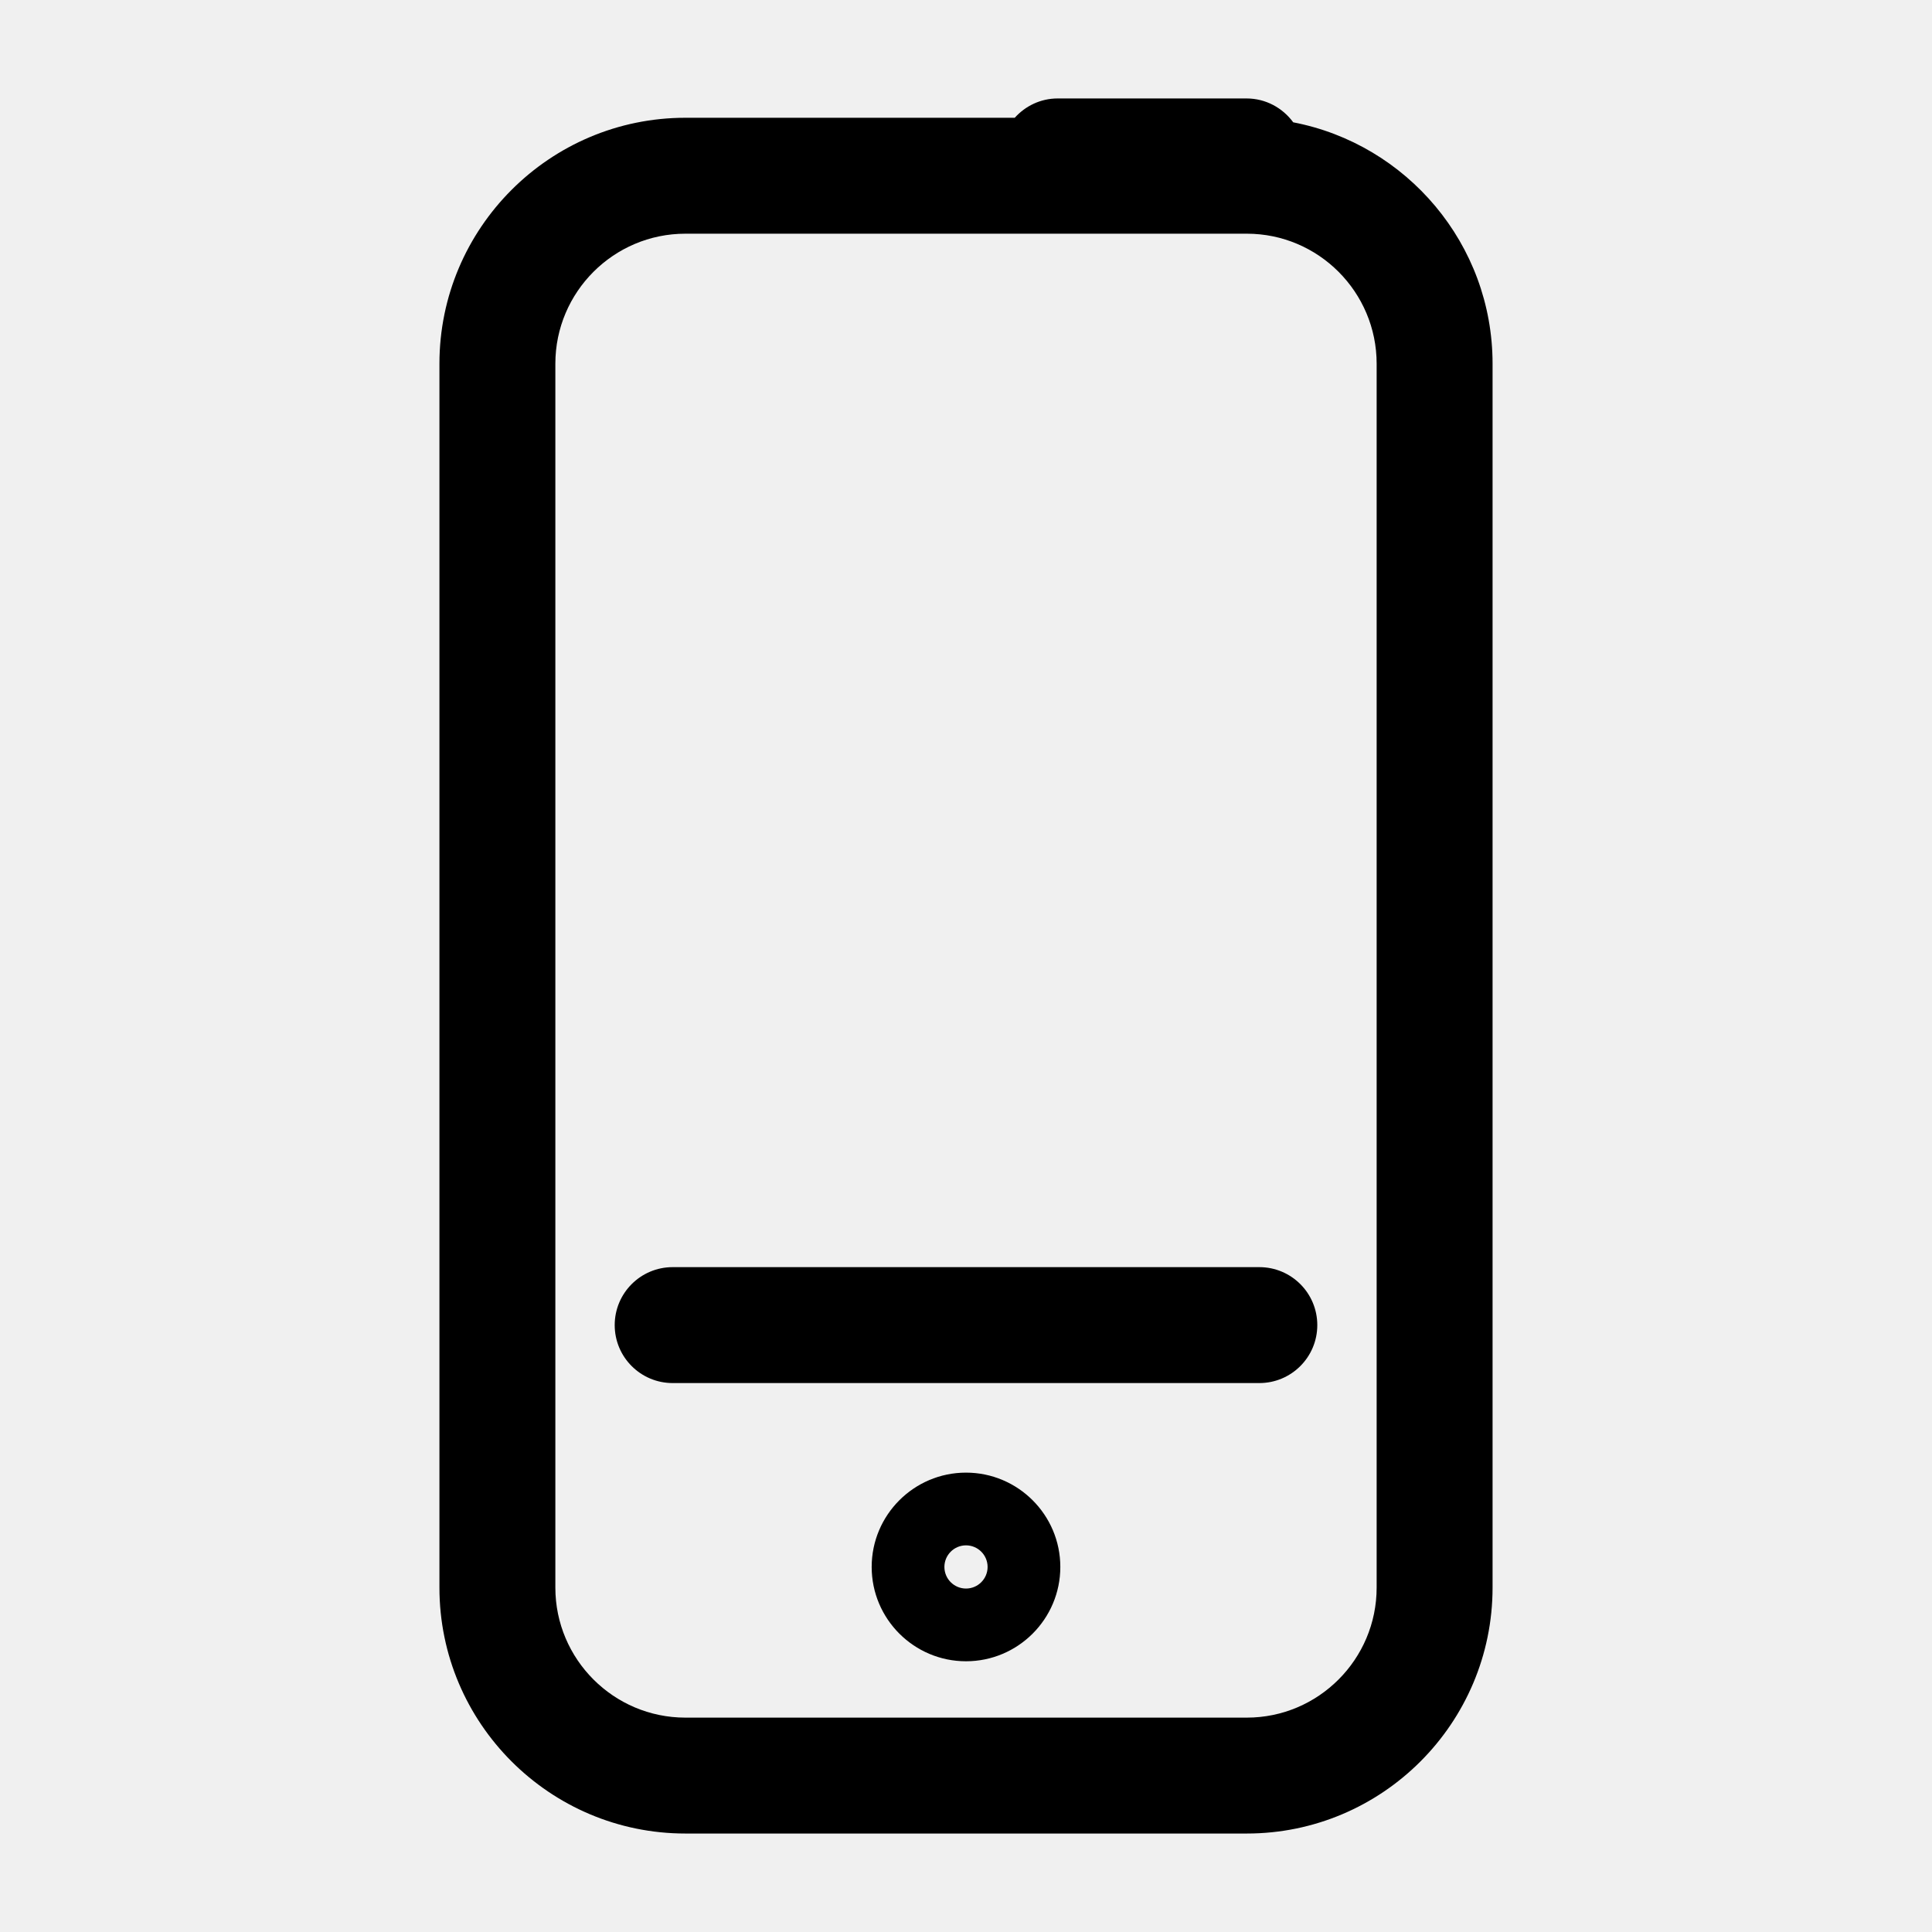
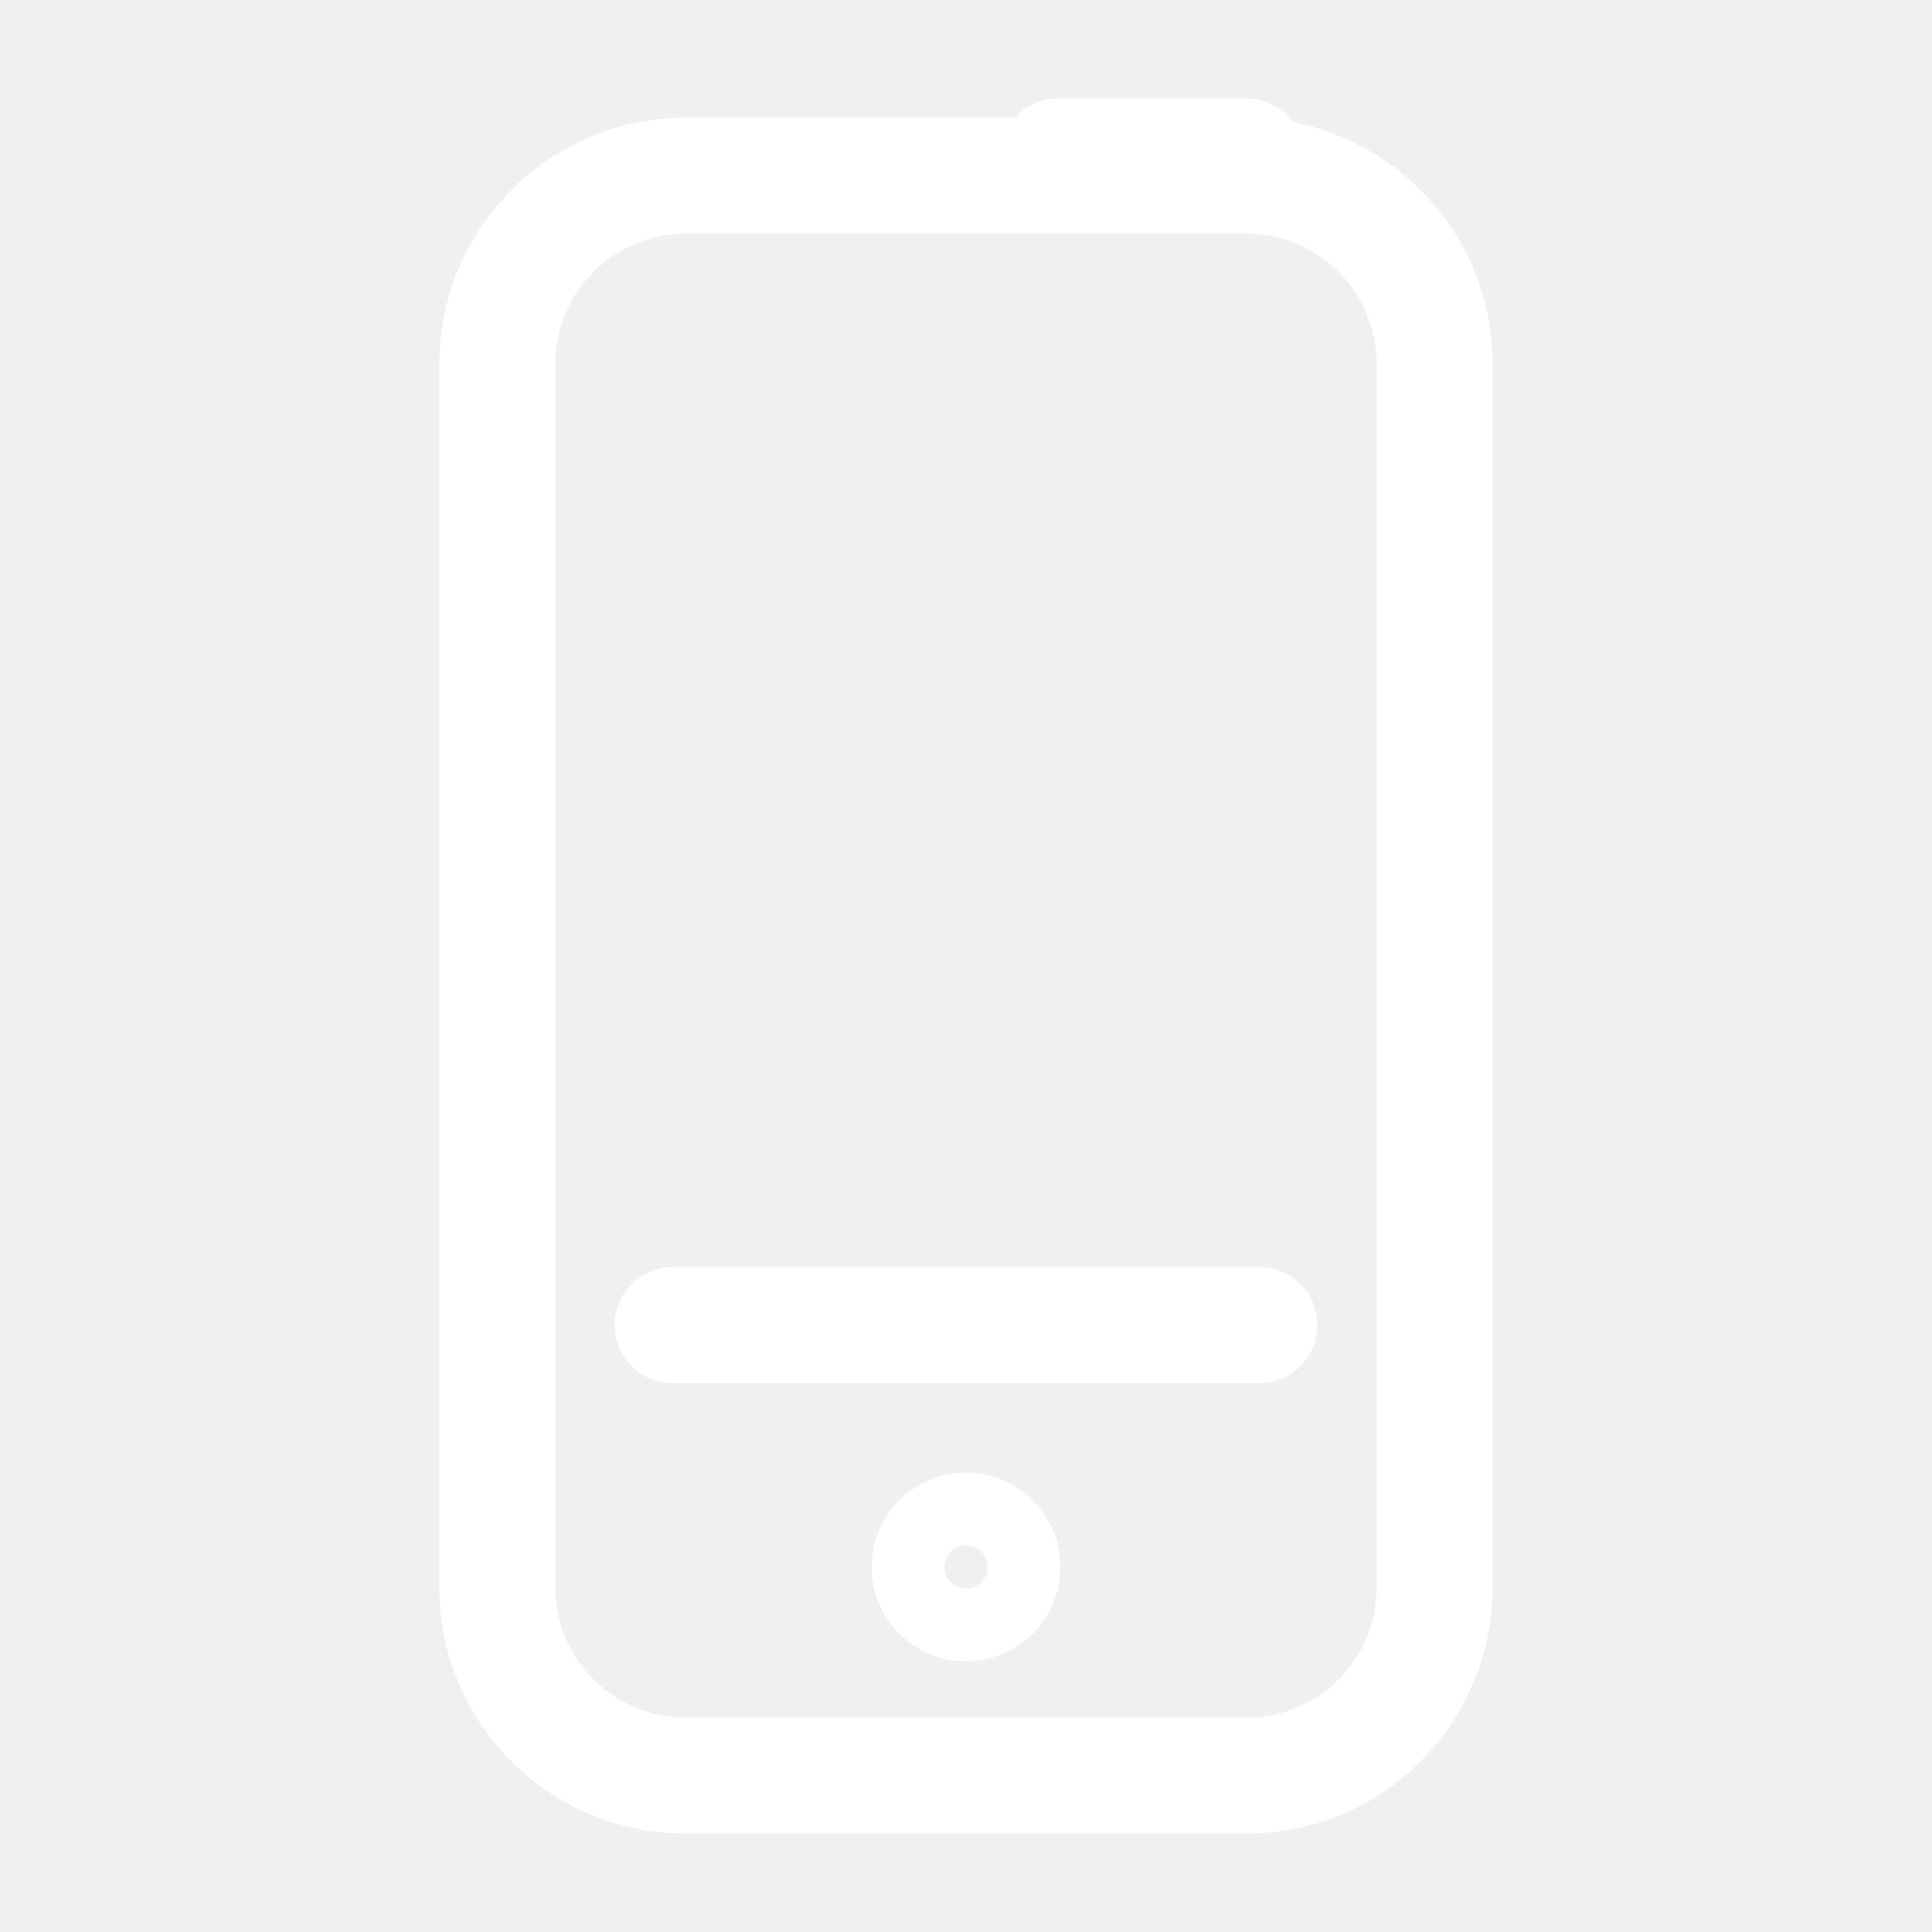
<svg xmlns="http://www.w3.org/2000/svg" fill="ffffff" version="1.1" x="0px" y="0px" viewBox="0 0 100 100" enable-background="new 0 0 100 100" xml:space="preserve" style="max-width:100%" height="100%">
-   <g style="" fill="currentColor">
-     <path d="M66.937,6.331c-0.546-0.745-1.421-1.235-2.415-1.235h-9.778c-0.885,0-1.672,0.39-2.221,1H35.475   c-7.02,0-12.73,5.711-12.73,12.73v63.347c0,7.02,5.711,12.73,12.73,12.73h29.06c7.014,0,12.72-5.711,12.72-12.73V18.826   C77.255,12.629,72.806,7.459,66.937,6.331z M71.255,82.174c0,3.711-3.015,6.73-6.72,6.73h-29.06c-3.711,0-6.73-3.02-6.73-6.73   V18.826c0-3.711,3.019-6.73,6.73-6.73h29.06c3.706,0,6.72,3.019,6.72,6.73V82.174z" style="" fill="currentColor" />
-     <path d="M65.183,65.587H34.817c-1.657,0-3,1.343-3,3s1.343,3,3,3h30.366c1.657,0,3-1.343,3-3S66.84,65.587,65.183,65.587z" style="" fill="currentColor" />
-     <path d="M50,76.223c-2.692,0-4.882,2.19-4.882,4.882s2.19,4.882,4.882,4.882s4.882-2.19,4.882-4.882S52.692,76.223,50,76.223z    M50,82.223c-0.617,0-1.118-0.502-1.118-1.118s0.501-1.118,1.118-1.118s1.118,0.502,1.118,1.118S50.617,82.223,50,82.223z" style="" fill="currentColor" />
+   <g style="" fill="white">
+     <path d="M66.937,6.331c-0.546-0.745-1.421-1.235-2.415-1.235h-9.778c-0.885,0-1.672,0.39-2.221,1H35.475   c-7.02,0-12.73,5.711-12.73,12.73v63.347c0,7.02,5.711,12.73,12.73,12.73h29.06c7.014,0,12.72-5.711,12.72-12.73V18.826   C77.255,12.629,72.806,7.459,66.937,6.331z M71.255,82.174c0,3.711-3.015,6.73-6.72,6.73h-29.06c-3.711,0-6.73-3.02-6.73-6.73   V18.826c0-3.711,3.019-6.73,6.73-6.73h29.06c3.706,0,6.72,3.019,6.72,6.73V82.174z" style="" fill="ffffff" />
+     <path d="M65.183,65.587H34.817c-1.657,0-3,1.343-3,3s1.343,3,3,3h30.366c1.657,0,3-1.343,3-3S66.84,65.587,65.183,65.587z" style="" fill="ffffff" />
+     <path d="M50,76.223c-2.692,0-4.882,2.19-4.882,4.882s2.19,4.882,4.882,4.882s4.882-2.19,4.882-4.882S52.692,76.223,50,76.223z    M50,82.223c-0.617,0-1.118-0.502-1.118-1.118s0.501-1.118,1.118-1.118s1.118,0.502,1.118,1.118S50.617,82.223,50,82.223z" style="" fill="ffffff" />
  </g>
</svg>
